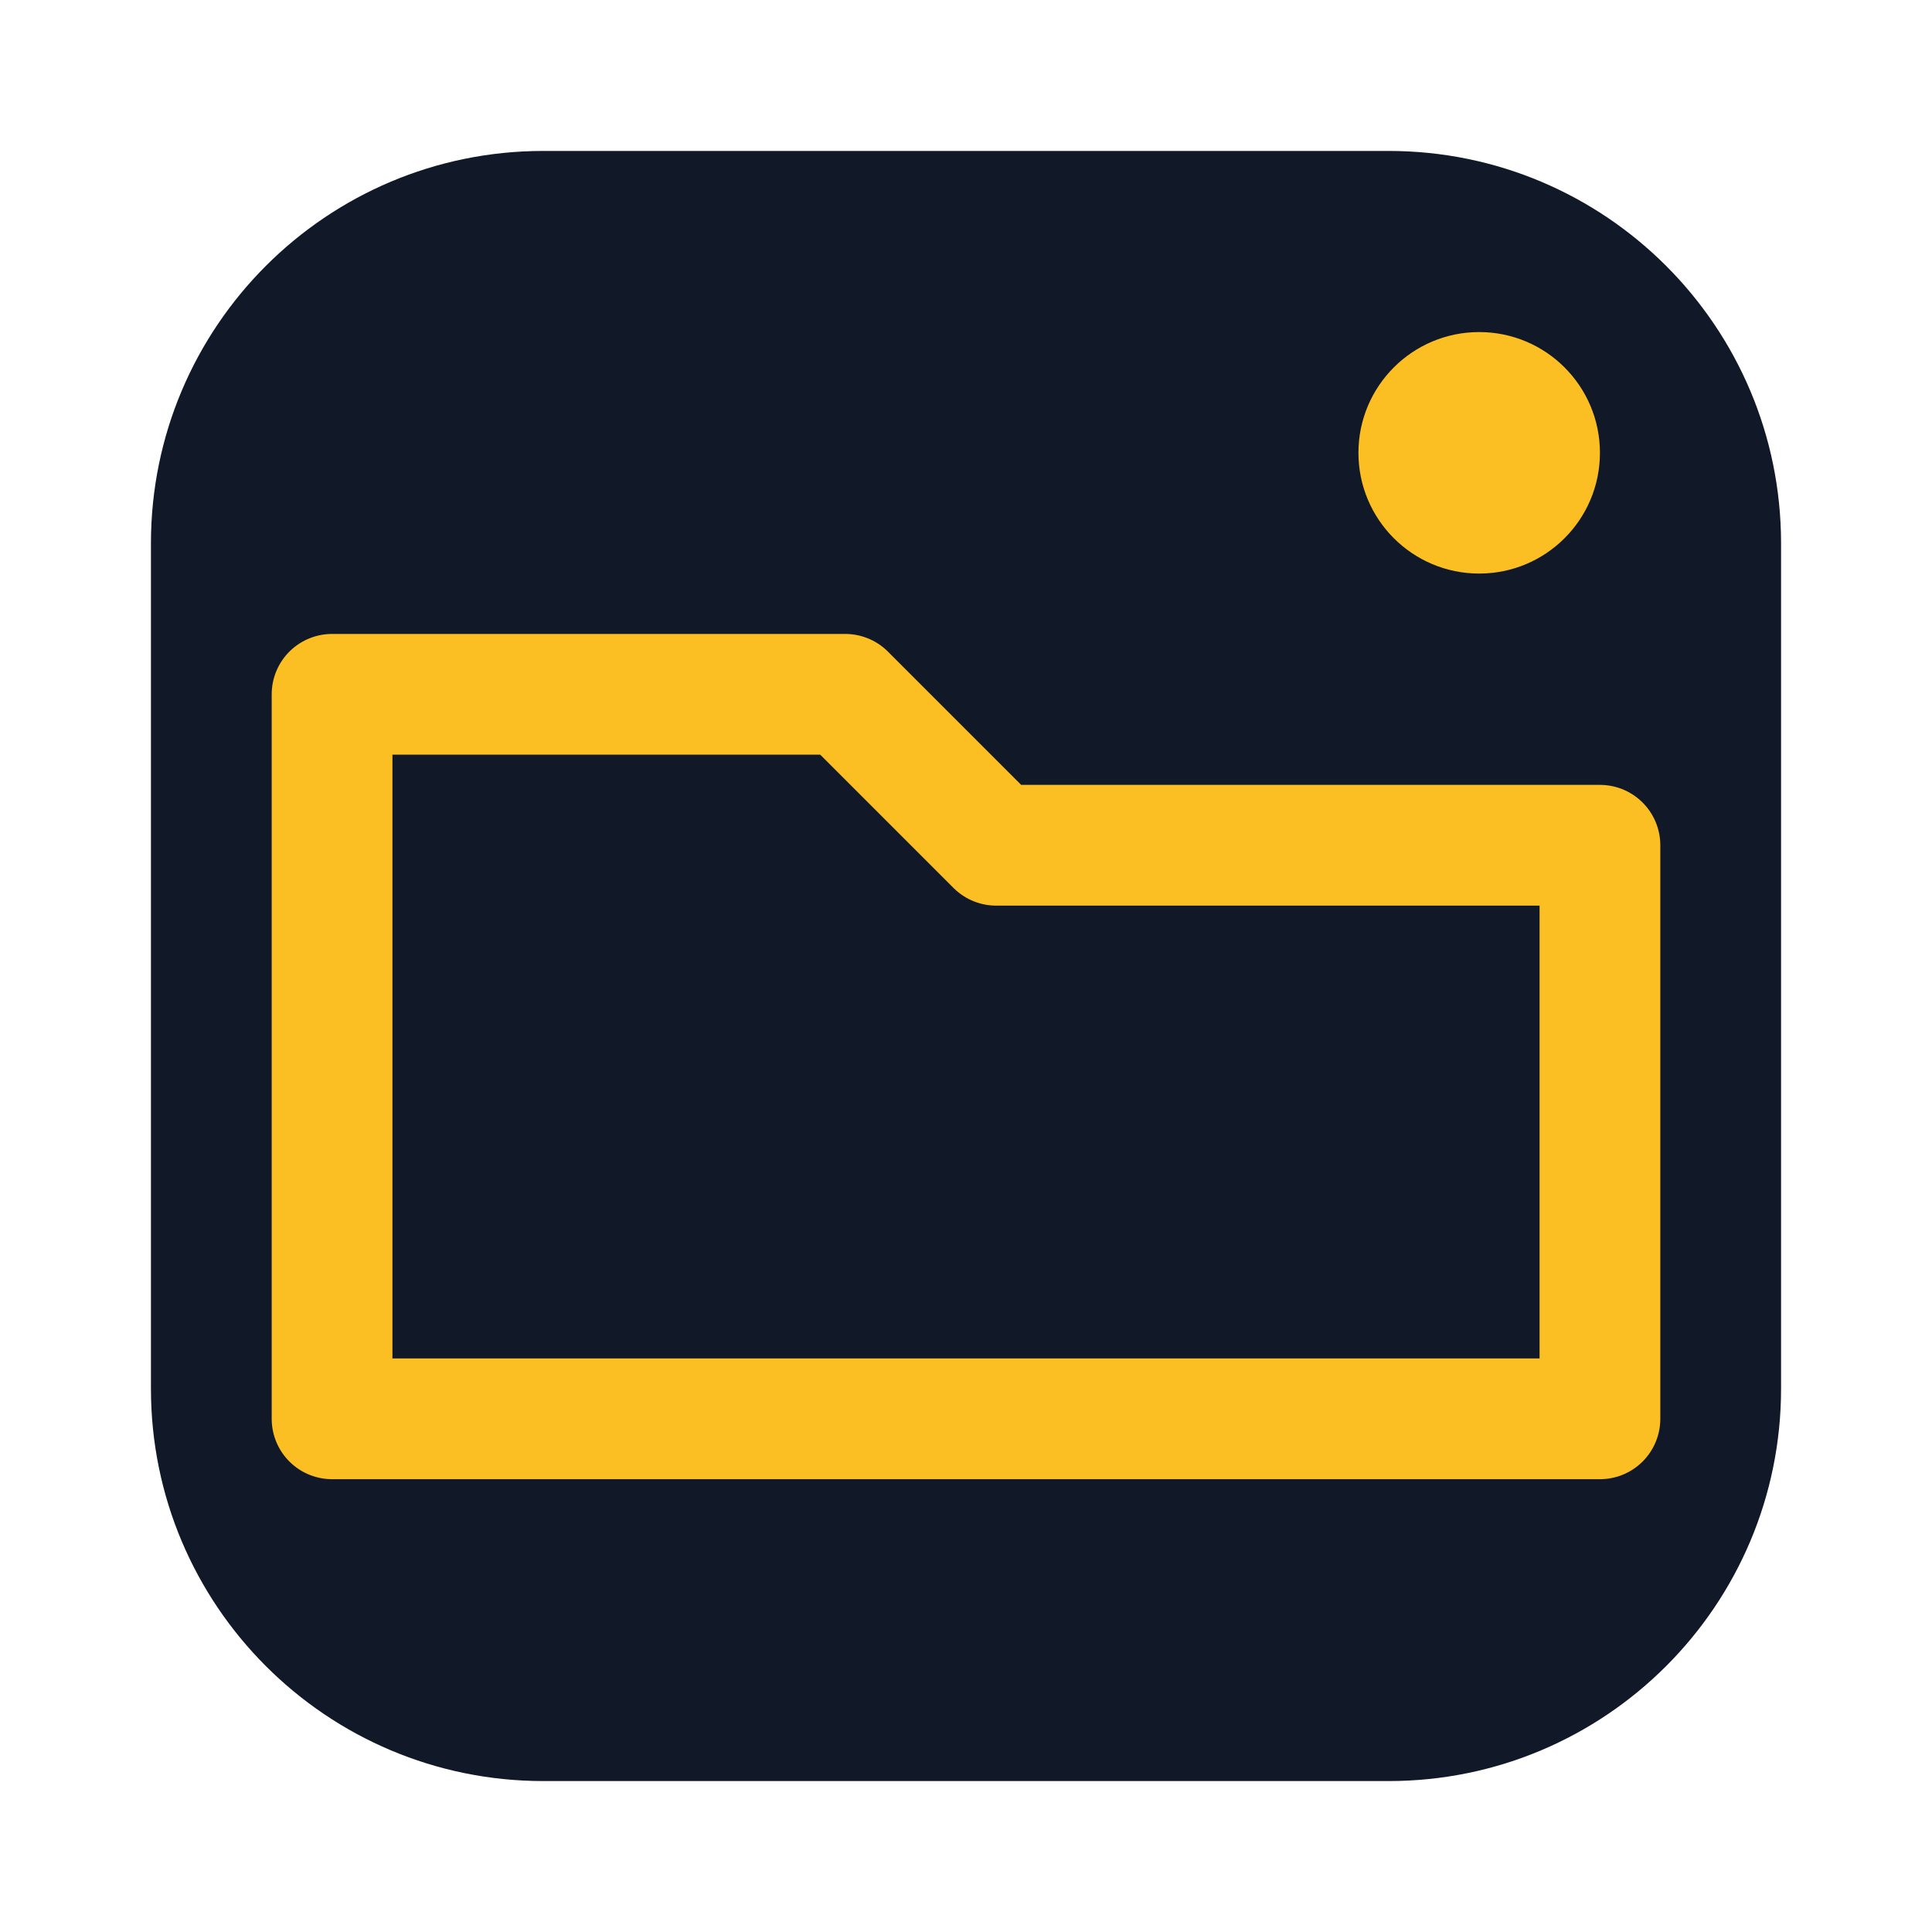
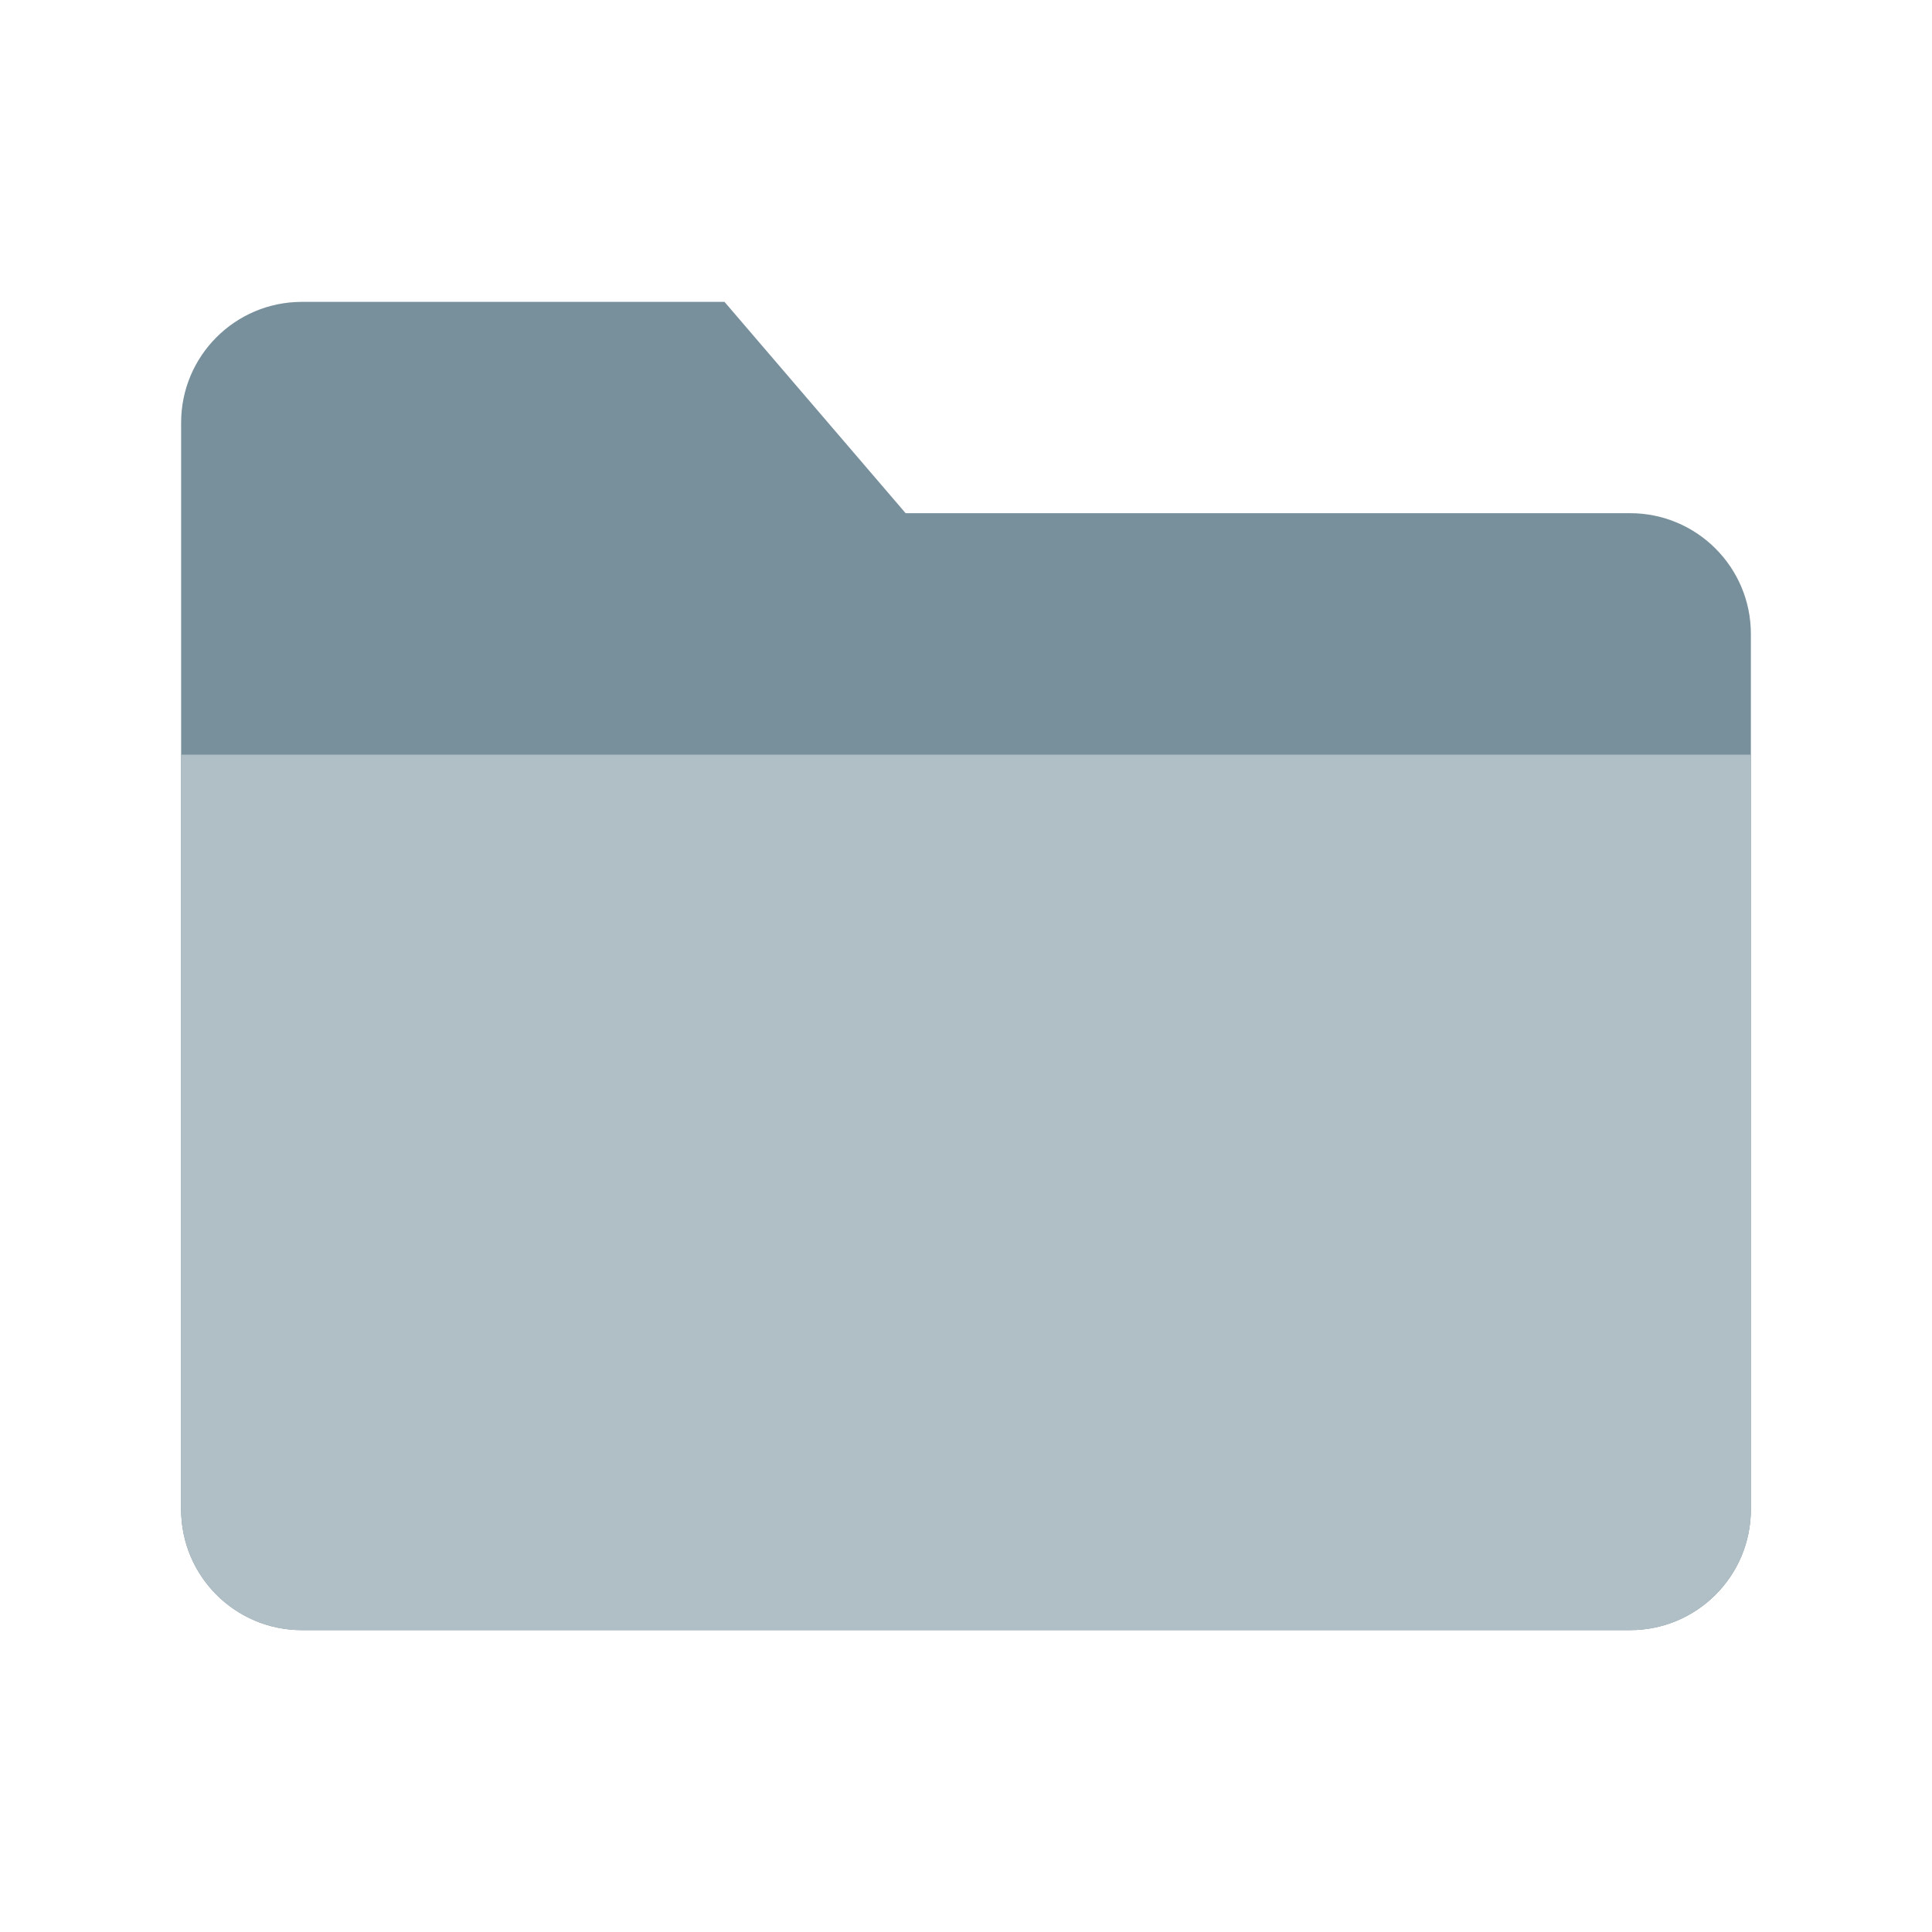
- <svg xmlns="http://www.w3.org/2000/svg" viewBox="0 0 64 64">
-   <rect x="5" y="5" width="54" height="54" rx="13" fill="#111827" />
-   <path d="M11 23h17l5 5h20v19H11z" fill="none" stroke="#FBBF24" stroke-width="4" stroke-linecap="round" stroke-linejoin="round" />
-   <circle cx="49" cy="15" r="4" fill="#FBBF24" />
+ <svg xmlns="http://www.w3.org/2000/svg" width="16" height="16" viewBox="0 0 32 32">
+   <path d="M3 7a2 2 0 0 1 2-2h7l3 3.5h12a2 2 0 0 1 2 2V25a2 2 0 0 1-2 2H5a2 2 0 0 1-2-2z" fill="#78909C" />
+   <path d="M3 12.5h26V25a2 2 0 0 1-2 2H5a2 2 0 0 1-2-2z" fill="#B0BEC5" />
</svg>
